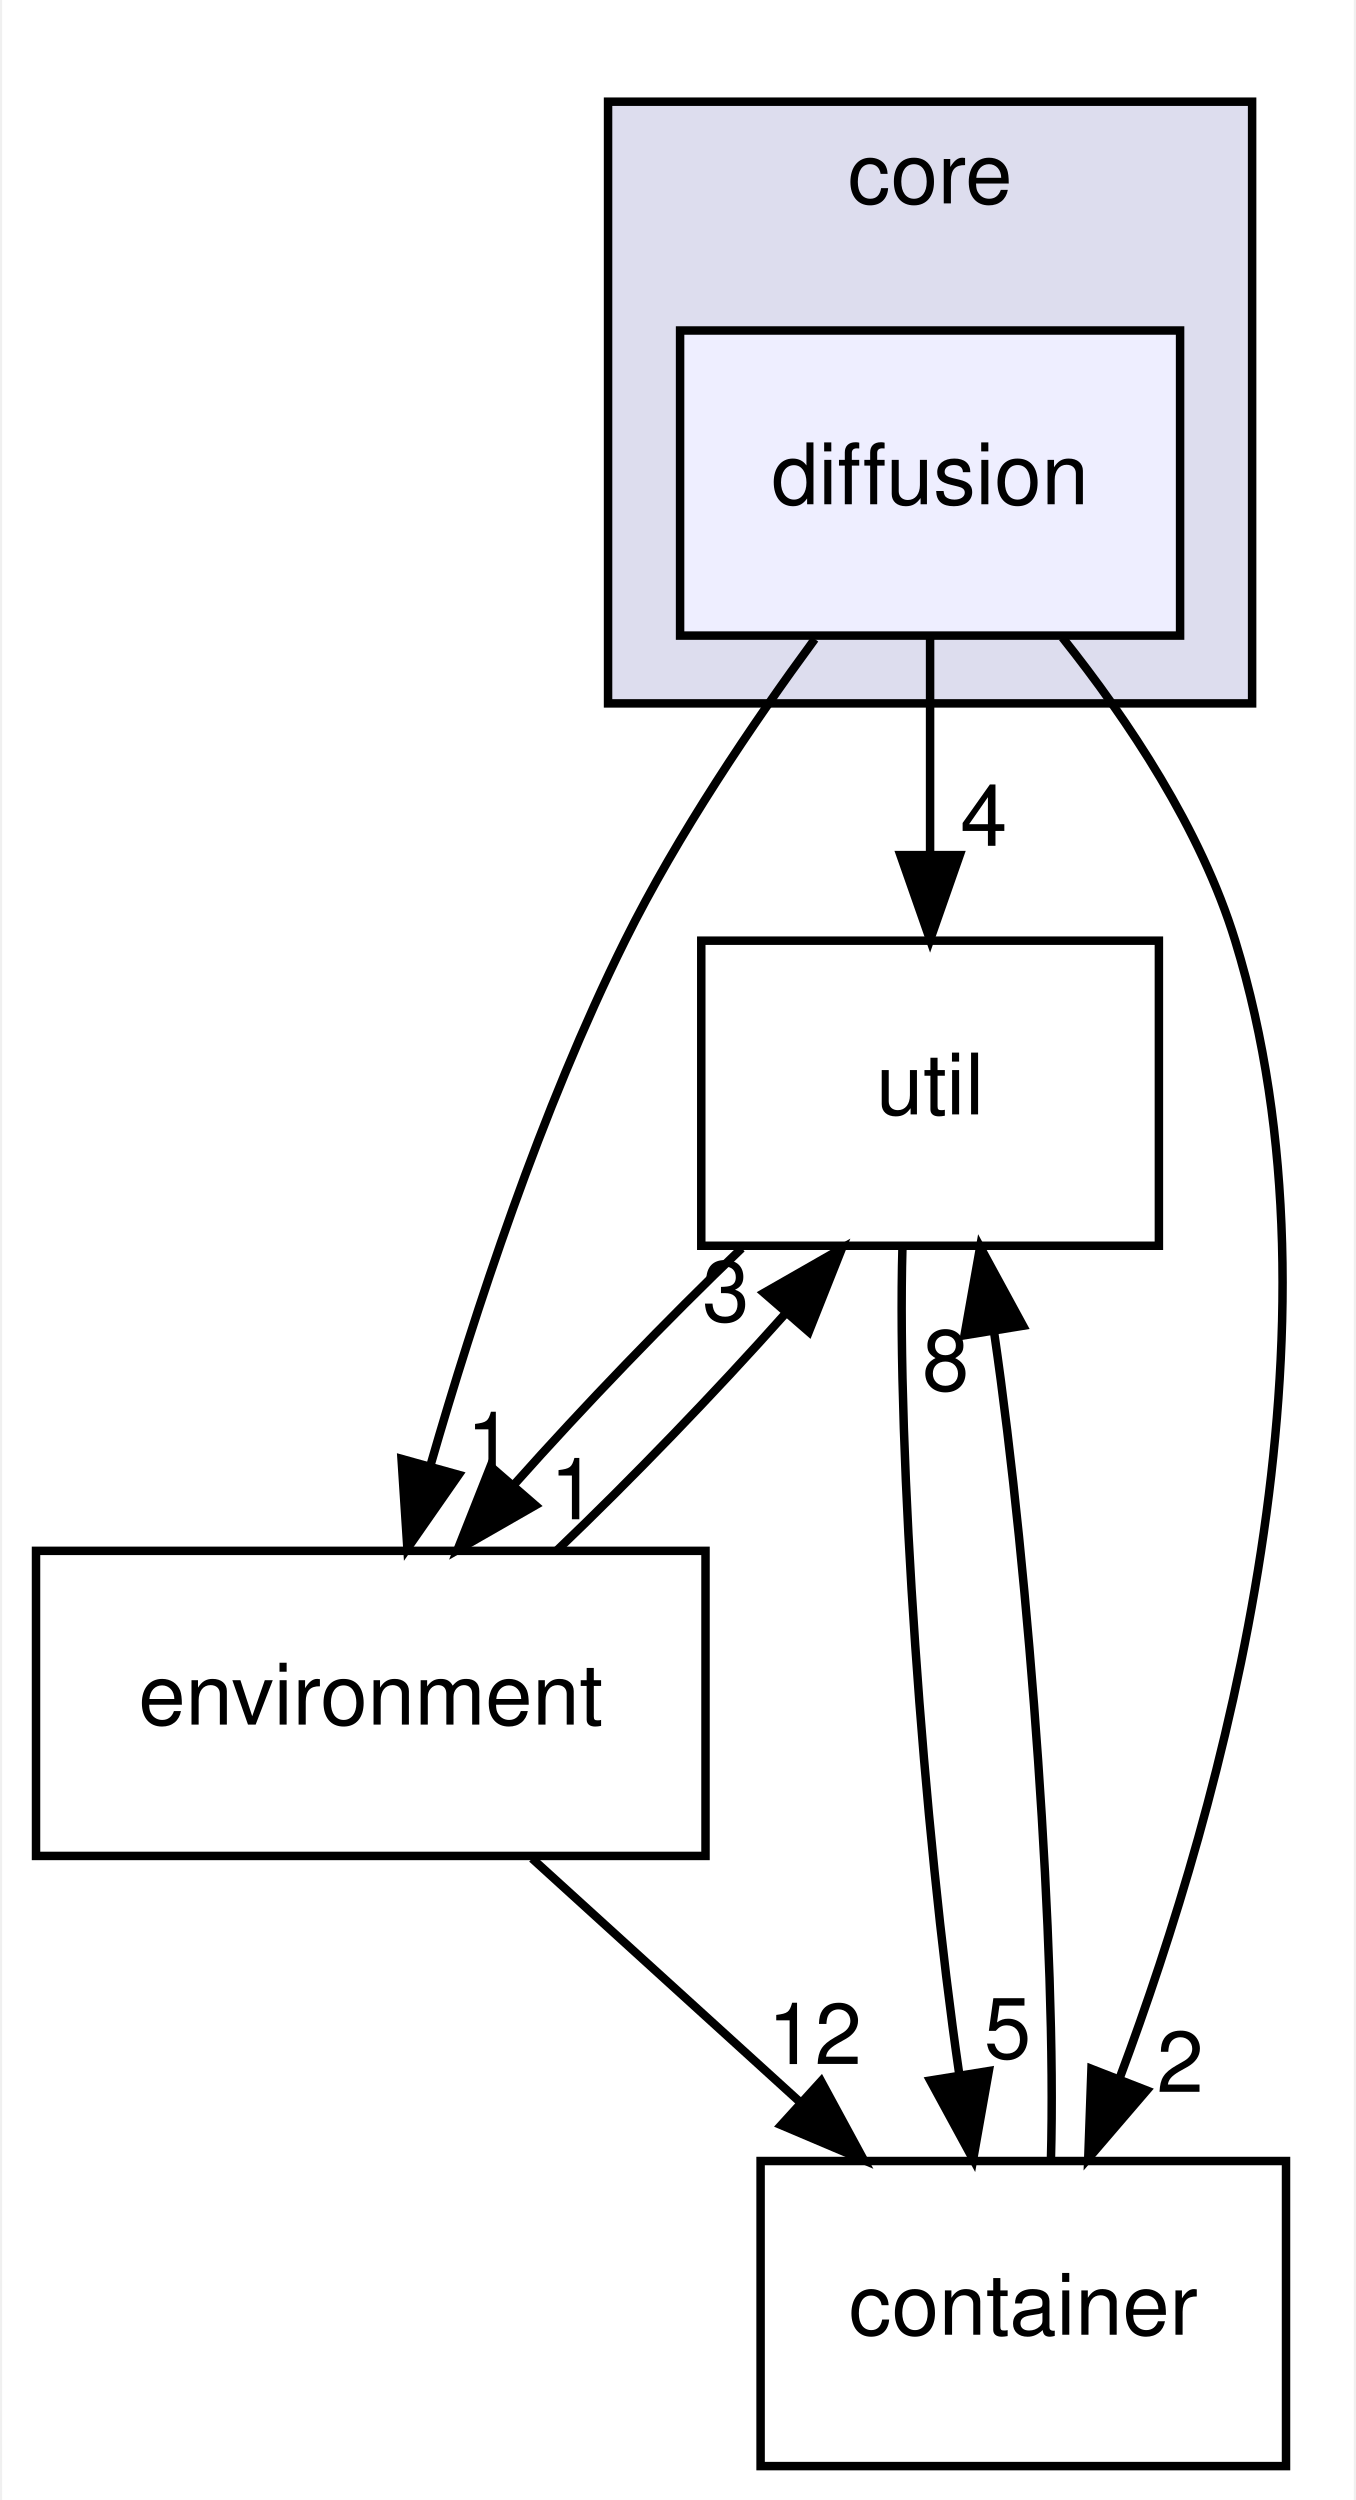
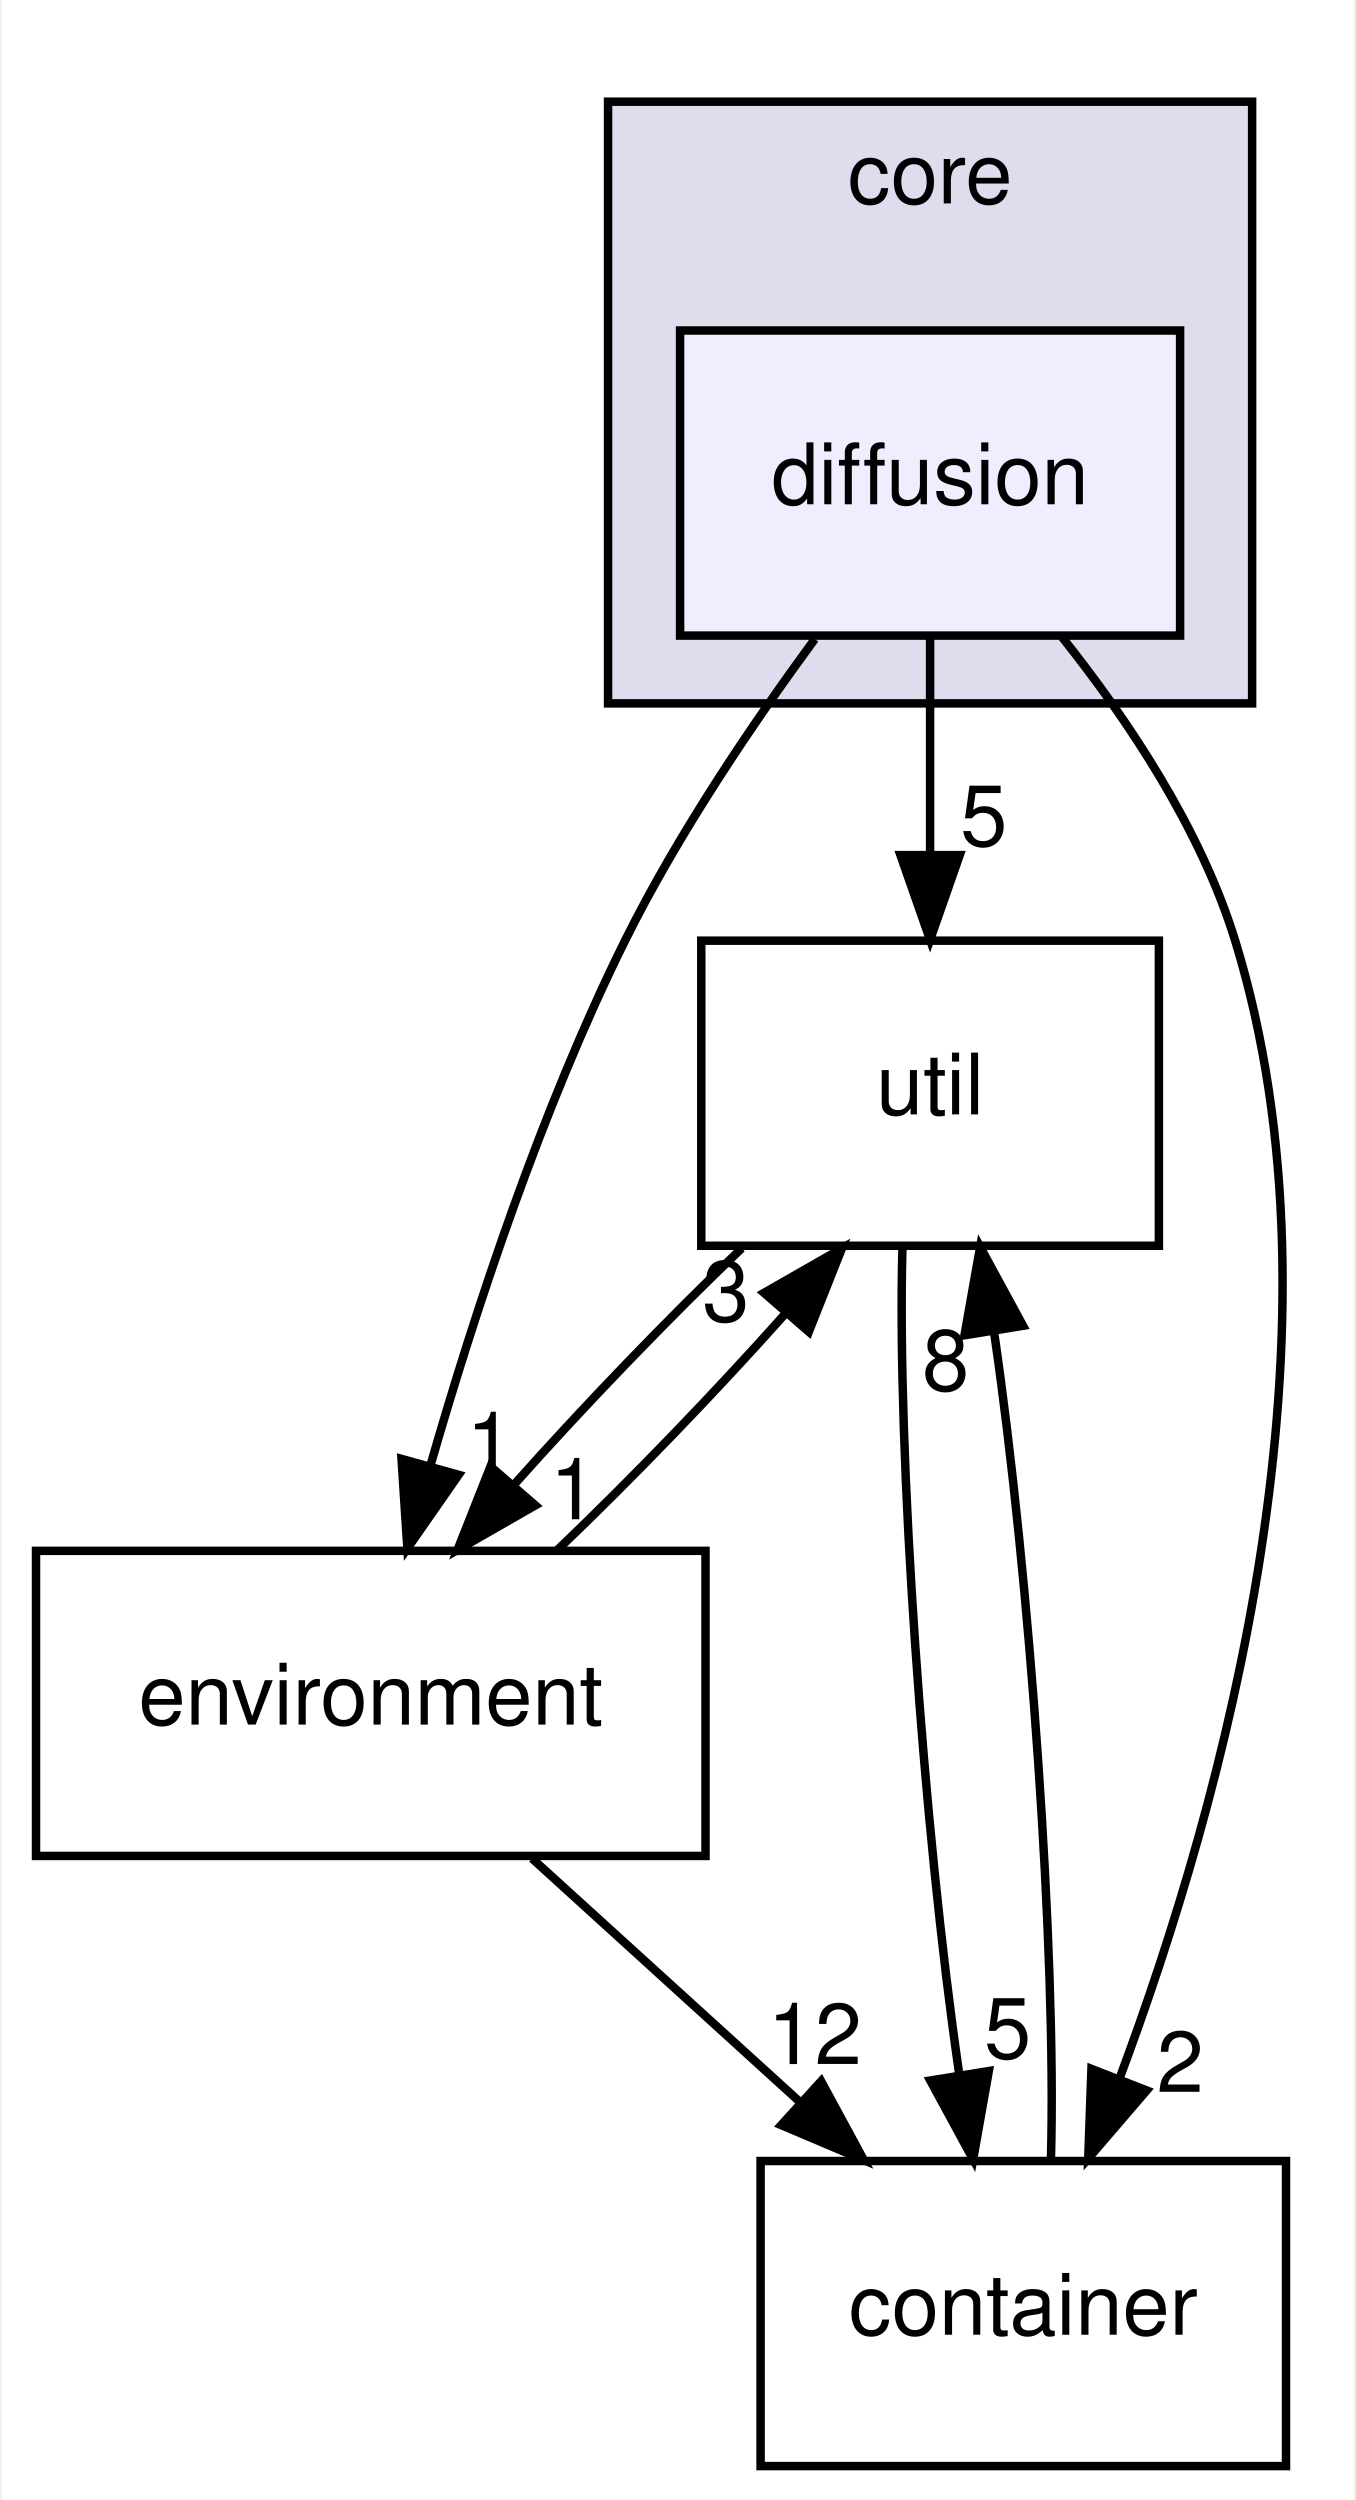
<svg xmlns="http://www.w3.org/2000/svg" xmlns:xlink="http://www.w3.org/1999/xlink" width="160pt" height="295pt" viewBox="0.00 0.00 159.50 295.00">
  <g id="graph0" class="graph" transform="scale(1 1) rotate(0) translate(4 291)">
    <polygon fill="white" stroke="transparent" points="-4,4 -4,-291 155.5,-291 155.5,4 -4,4" />
    <g id="clust1" class="cluster">
      <g id="a_clust1">
        <a xlink:href="dir_4270bfced15e0e73154b13468c7c9ad9.html" target="_top" xlink:title="core">
          <polygon fill="#ddddee" stroke="black" points="67.5,-208 67.5,-279 143.5,-279 143.5,-208 67.5,-208" />
          <text text-anchor="middle" x="105.5" y="-267" font-family="Helvetica,sans-Serif" font-size="10.00">core</text>
        </a>
      </g>
    </g>
    <g id="node1" class="node">
      <g id="a_node1">
        <a xlink:href="dir_5ebdcd3357439e88ebe308e37e8e7665.html" target="_top" xlink:title="diffusion">
          <polygon fill="#eeeeff" stroke="black" points="135,-252 76,-252 76,-216 135,-216 135,-252" />
          <text text-anchor="middle" x="105.5" y="-231.5" font-family="Helvetica,sans-Serif" font-size="10.00">diffusion</text>
        </a>
      </g>
    </g>
    <g id="node2" class="node">
      <g id="a_node2">
        <a xlink:href="dir_459a7c9a427a2877b0db19c6b8d6e89d.html" target="_top" xlink:title="util">
          <polygon fill="none" stroke="black" points="132.5,-180 78.5,-180 78.5,-144 132.5,-144 132.5,-180" />
          <text text-anchor="middle" x="105.5" y="-159.5" font-family="Helvetica,sans-Serif" font-size="10.00">util</text>
        </a>
      </g>
    </g>
    <g id="edge6" class="edge">
      <path fill="none" stroke="black" d="M105.5,-215.7C105.5,-207.98 105.5,-198.71 105.5,-190.11" />
      <polygon fill="black" stroke="black" points="109,-190.1 105.5,-180.1 102,-190.1 109,-190.1" />
      <g id="a_edge6-headlabel">
-         <a xlink:href="dir_000005_000013.html" target="_top" xlink:title="4">
-           <text text-anchor="middle" x="111.84" y="-191.2" font-family="Helvetica,sans-Serif" font-size="10.00">4</text>
+         <a xlink:href="dir_000005_000013.html" target="_top" xlink:title="5">
+           <text text-anchor="middle" x="111.84" y="-191.2" font-family="Helvetica,sans-Serif" font-size="10.00">5</text>
        </a>
      </g>
    </g>
    <g id="node3" class="node">
      <g id="a_node3">
        <a xlink:href="dir_bc6016157ccda3b72fdae555a0f34277.html" target="_top" xlink:title="environment">
          <polygon fill="none" stroke="black" points="79,-108 0,-108 0,-72 79,-72 79,-108" />
          <text text-anchor="middle" x="39.5" y="-87.5" font-family="Helvetica,sans-Serif" font-size="10.00">environment</text>
        </a>
      </g>
    </g>
    <g id="edge7" class="edge">
      <path fill="none" stroke="black" d="M91.9,-215.59C84.55,-205.59 75.73,-192.55 69.5,-180 59.62,-160.1 51.76,-136.17 46.56,-118.14" />
      <polygon fill="black" stroke="black" points="49.87,-116.97 43.82,-108.28 43.13,-118.85 49.87,-116.97" />
      <g id="a_edge7-headlabel">
        <a xlink:href="dir_000005_000006.html" target="_top" xlink:title="1">
          <text text-anchor="middle" x="53.57" y="-117.18" font-family="Helvetica,sans-Serif" font-size="10.00">1</text>
        </a>
      </g>
    </g>
    <g id="node4" class="node">
      <g id="a_node4">
        <a xlink:href="dir_1b63f22ff36ffa98be356425464e796a.html" target="_top" xlink:title="container">
          <polygon fill="none" stroke="black" points="147.5,-36 85.5,-36 85.5,0 147.5,0 147.5,-36" />
          <text text-anchor="middle" x="116.5" y="-15.5" font-family="Helvetica,sans-Serif" font-size="10.00">container</text>
        </a>
      </g>
    </g>
    <g id="edge8" class="edge">
      <path fill="none" stroke="black" d="M121.11,-215.77C128.87,-206.03 137.45,-193.18 141.5,-180 155.6,-134.13 140.04,-78.36 127.93,-45.95" />
      <polygon fill="black" stroke="black" points="131.06,-44.33 124.16,-36.29 124.54,-46.87 131.06,-44.33" />
      <g id="a_edge8-headlabel">
        <a xlink:href="dir_000005_000004.html" target="_top" xlink:title="2">
          <text text-anchor="middle" x="135.01" y="-44.15" font-family="Helvetica,sans-Serif" font-size="10.00">2</text>
        </a>
      </g>
    </g>
    <g id="edge1" class="edge">
      <path fill="none" stroke="black" d="M83.27,-143.7C74.49,-135.3 64.65,-125.07 56.45,-115.86" />
      <polygon fill="black" stroke="black" points="58.92,-113.37 49.73,-108.1 53.63,-117.96 58.92,-113.37" />
      <g id="a_edge1-headlabel">
        <a xlink:href="dir_000013_000006.html" target="_top" xlink:title="1">
          <text text-anchor="middle" x="63.42" y="-111.73" font-family="Helvetica,sans-Serif" font-size="10.00">1</text>
        </a>
      </g>
    </g>
    <g id="edge2" class="edge">
      <path fill="none" stroke="black" d="M102.24,-143.87C101.56,-119.67 104.71,-75.21 108.92,-46.39" />
      <polygon fill="black" stroke="black" points="112.43,-46.62 110.58,-36.19 105.52,-45.5 112.43,-46.62" />
      <g id="a_edge2-headlabel">
        <a xlink:href="dir_000013_000004.html" target="_top" xlink:title="5">
          <text text-anchor="middle" x="114.65" y="-48.12" font-family="Helvetica,sans-Serif" font-size="10.00">5</text>
        </a>
      </g>
    </g>
    <g id="edge3" class="edge">
      <path fill="none" stroke="black" d="M61.52,-108.1C70.28,-116.47 80.13,-126.69 88.36,-135.92" />
      <polygon fill="black" stroke="black" points="85.9,-138.44 95.1,-143.7 91.19,-133.85 85.9,-138.44" />
      <g id="a_edge3-headlabel">
        <a xlink:href="dir_000006_000013.html" target="_top" xlink:title="3">
          <text text-anchor="middle" x="81.4" y="-135.08" font-family="Helvetica,sans-Serif" font-size="10.00">3</text>
        </a>
      </g>
    </g>
    <g id="edge4" class="edge">
      <path fill="none" stroke="black" d="M58.53,-71.7C68.04,-63.05 79.71,-52.45 90.07,-43.03" />
      <polygon fill="black" stroke="black" points="92.64,-45.42 97.69,-36.1 87.93,-40.24 92.64,-45.42" />
      <g id="a_edge4-headlabel">
        <a xlink:href="dir_000006_000004.html" target="_top" xlink:title="12">
          <text text-anchor="middle" x="91.89" y="-47.44" font-family="Helvetica,sans-Serif" font-size="10.00">12</text>
        </a>
      </g>
    </g>
    <g id="edge5" class="edge">
      <path fill="none" stroke="black" d="M119.76,-36.19C120.44,-60.42 117.28,-104.89 113.07,-133.68" />
      <polygon fill="black" stroke="black" points="109.56,-133.44 111.41,-143.87 116.47,-134.56 109.56,-133.44" />
      <g id="a_edge5-headlabel">
        <a xlink:href="dir_000004_000013.html" target="_top" xlink:title="8">
          <text text-anchor="middle" x="107.34" y="-126.93" font-family="Helvetica,sans-Serif" font-size="10.00">8</text>
        </a>
      </g>
    </g>
  </g>
</svg>
